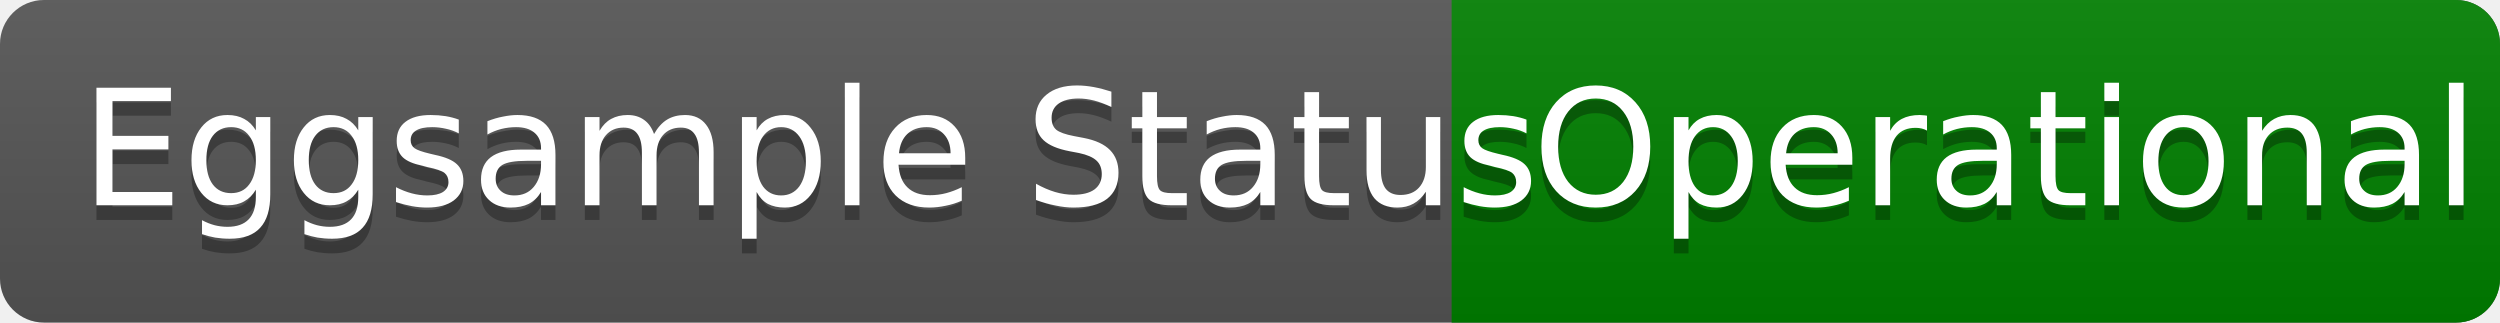
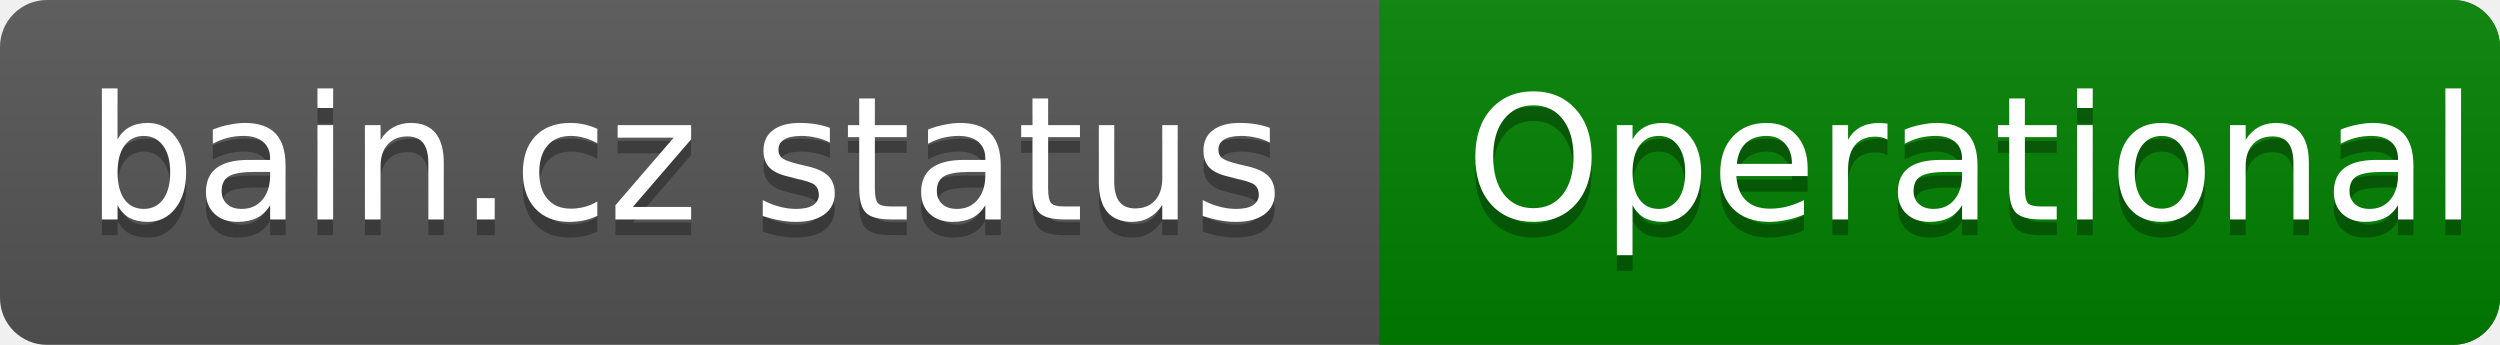
- <svg xmlns="http://www.w3.org/2000/svg" height="2em" width="31ex" font-family="DejaVu Sans,Verdana,Geneva,sans-serif" font-size="11">
+ <svg xmlns="http://www.w3.org/2000/svg" height="2em" width="29ex" font-family="DejaVu Sans,Verdana,Geneva,sans-serif" font-size="11">
  <linearGradient id="b" x2="0" y2="100%">
    <stop offset="0" stop-color="#bbb" stop-opacity=".1" />
    <stop offset="1" stop-opacity=".1" />
  </linearGradient>
  <clipPath id="a">
    <rect width="100%" height="100%" rx="3" fill="#fff" />
  </clipPath>
  <g clip-path="url(#a)" fill="#fff">
    <rect x="0" y="0" width="100%" height="100%" fill="#555" />
-     <rect x="18ex" y="0" height="100%" width="100%" fill="#008000" />
+     <rect x="16ex" y="0" height="100%" width="100%" fill="#008000" />
    <rect x="0" y="0" width="100%" height="100%" fill="url(#b)" />
-     <text x="1ex" y="15" fill="#010101" fill-opacity=".3">Eggsample Status</text>
-     <text x="1ex" y="14">Eggsample Status</text>
-     <text x="19ex" y="15" fill="#010101" fill-opacity=".3">Operational</text>
-     <text x="19ex" y="14">Operational</text>
+     <text x="1ex" y="15" fill="#010101" fill-opacity=".3">bain.cz status</text>
+     <text x="1ex" y="14">bain.cz status</text>
+     <text x="17ex" y="15" fill="#010101" fill-opacity=".3">Operational</text>
+     <text x="17ex" y="14">Operational</text>
  </g>
</svg>
